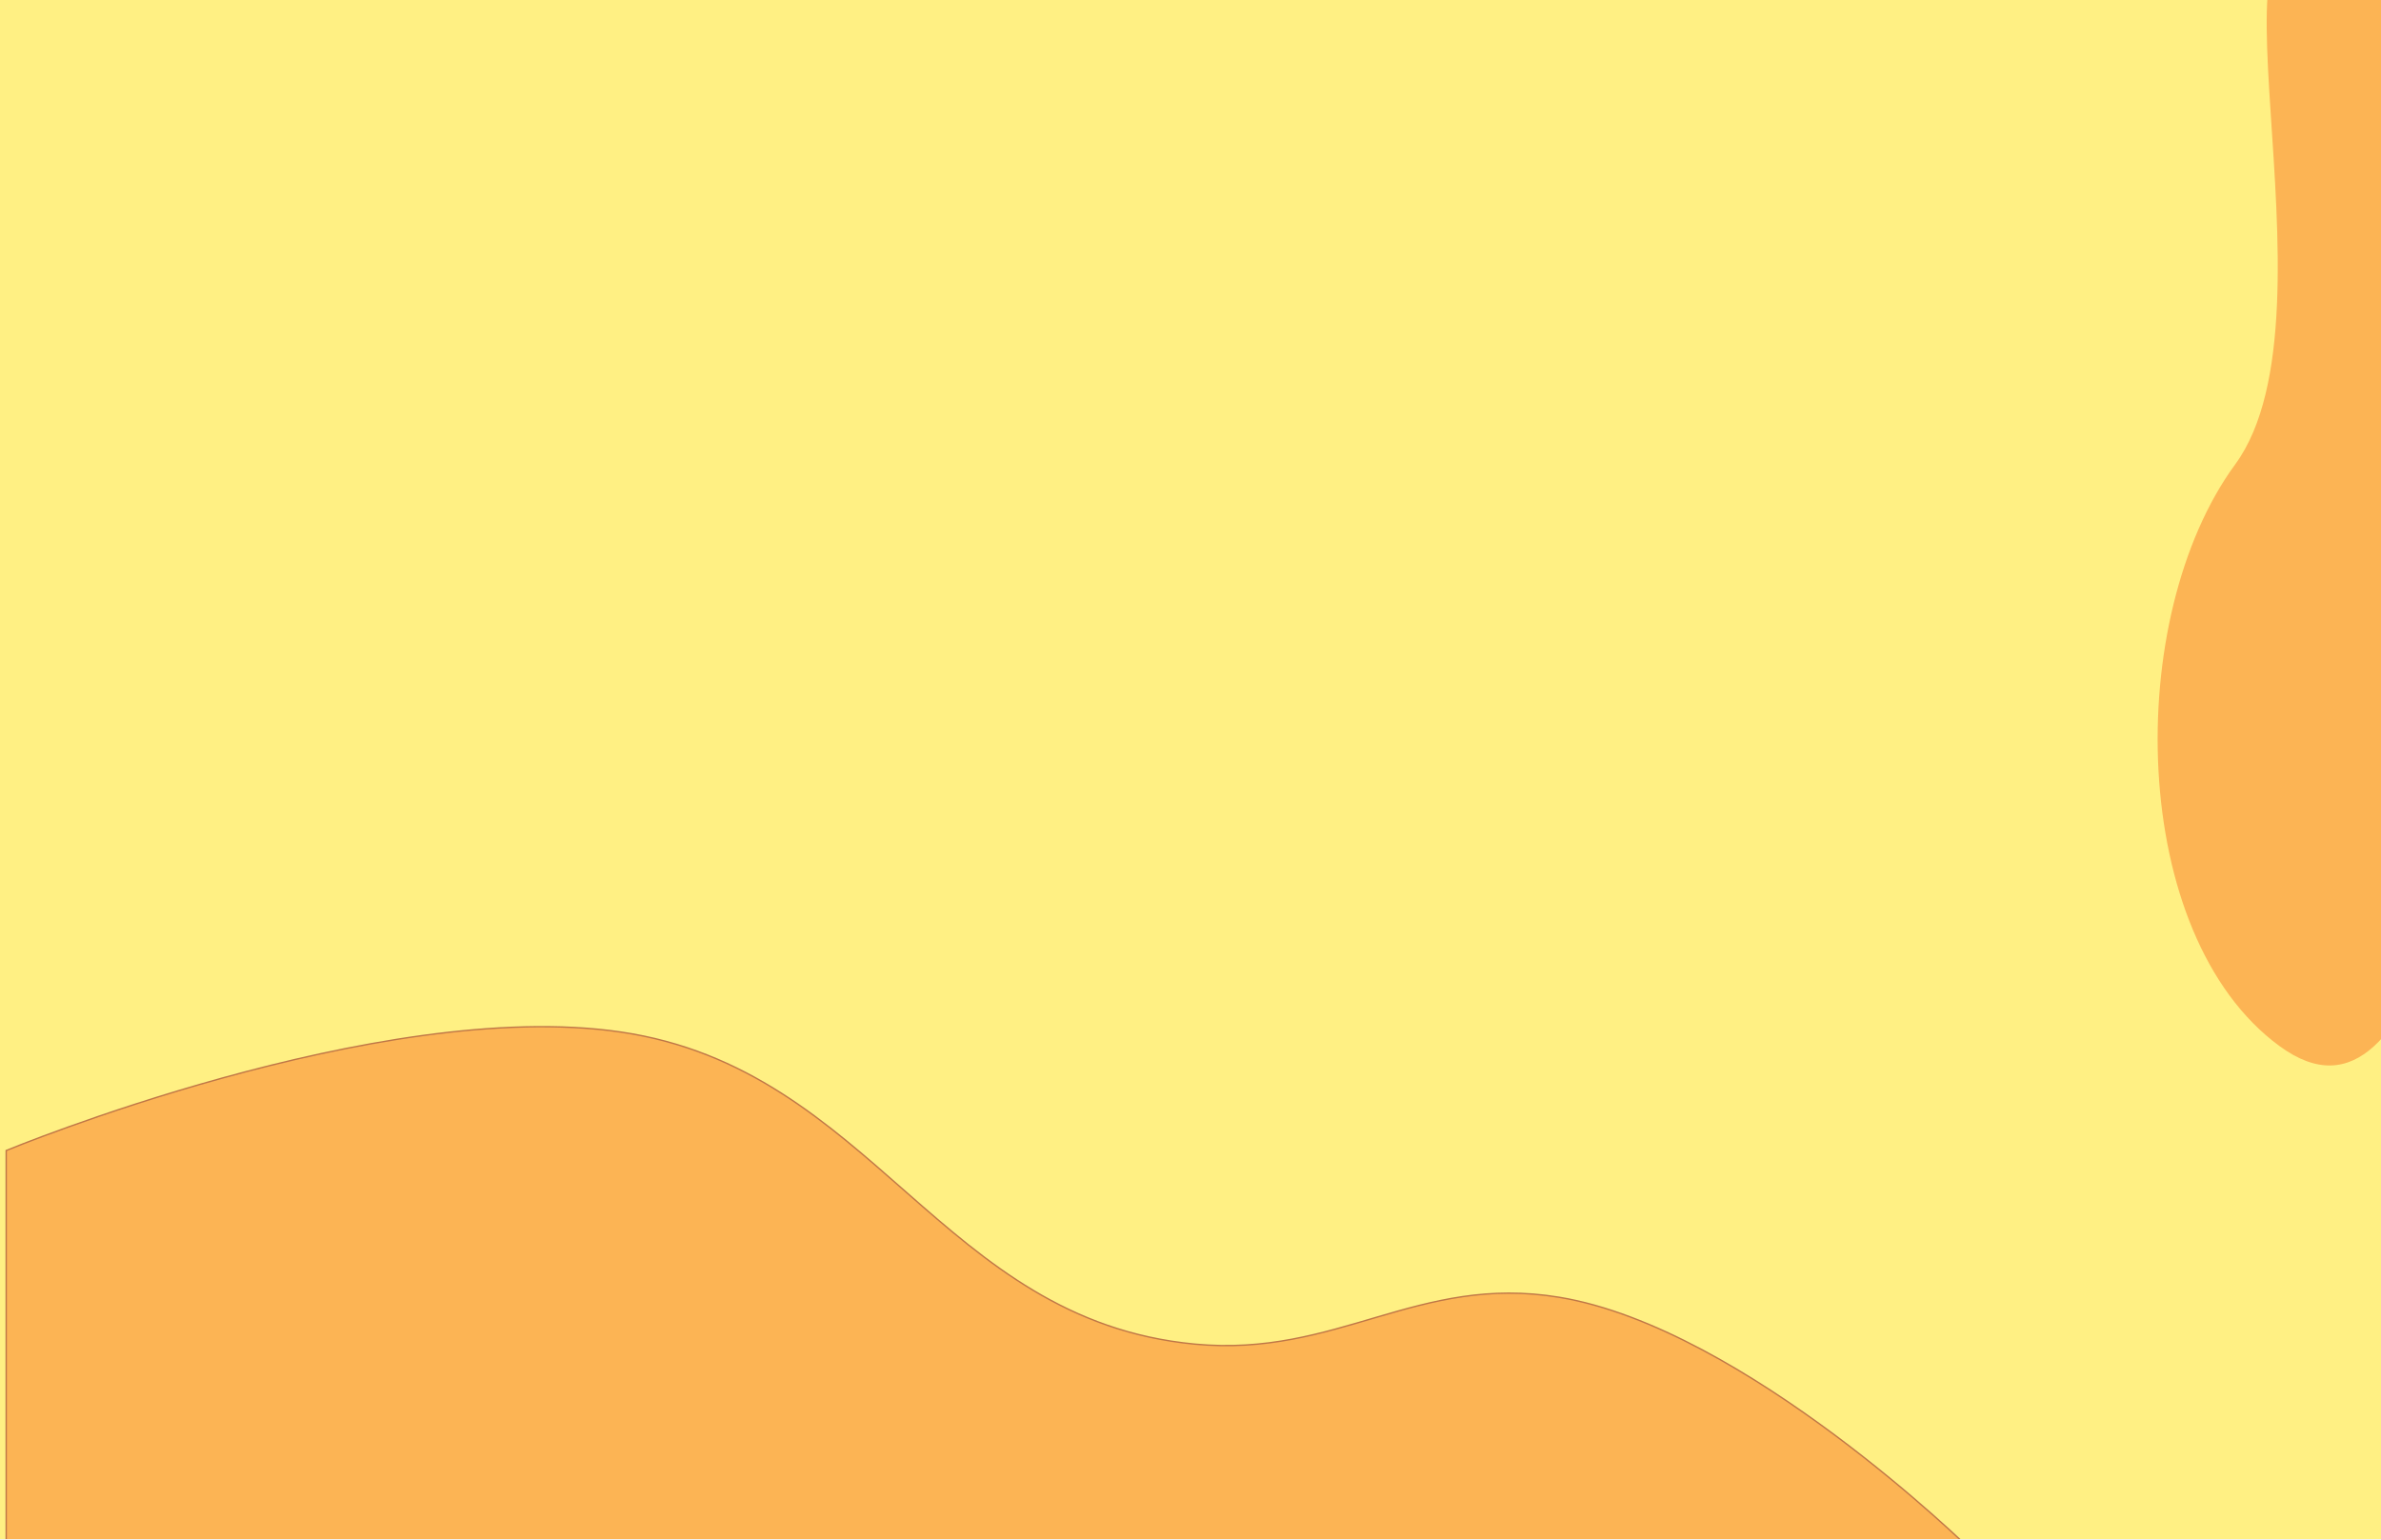
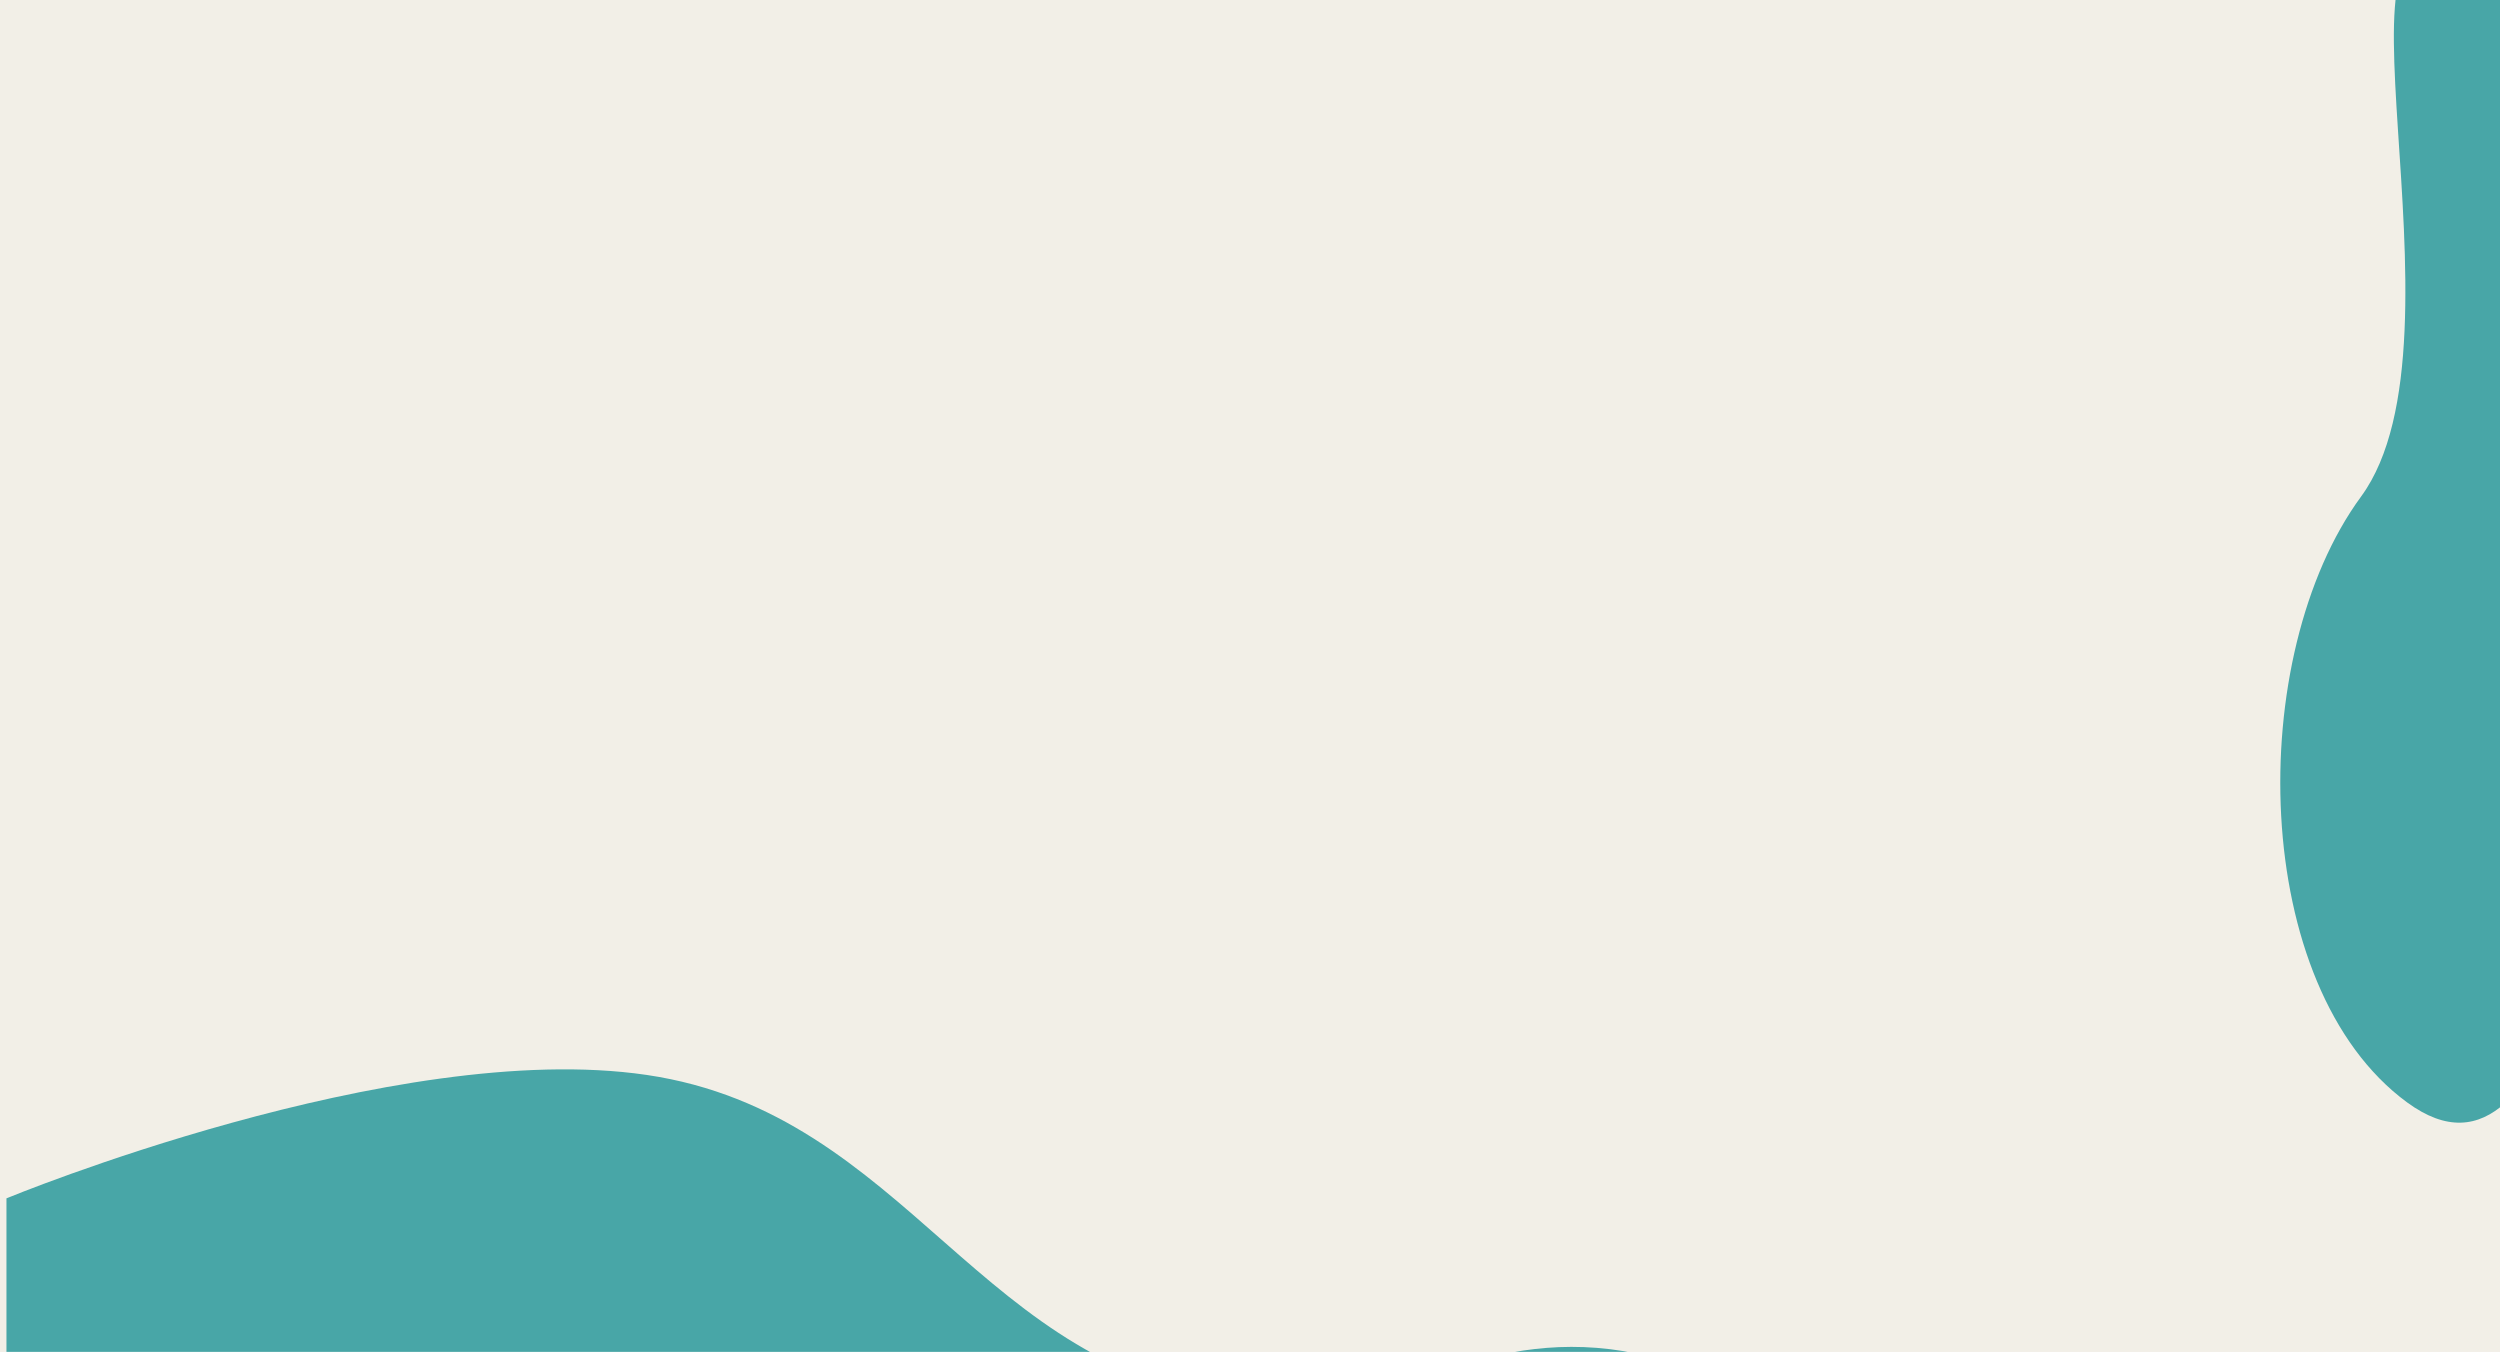
- <svg xmlns="http://www.w3.org/2000/svg" width="1728" height="1117" viewBox="0 0 1728 1117" fill="none">
+ <svg xmlns="http://www.w3.org/2000/svg" width="1742" height="942" viewBox="0 0 1742 942" fill="none">
  <g clip-path="url(#clip0_1_2)">
-     <rect width="1728" height="1117" fill="#FFF083" />
-     <path d="M450.5 749C275.008 723.174 4.5 835 4.5 835V1125H1430.5C1430.5 1125 1266.68 963.769 1131.5 941.5C1028.74 924.572 970.676 985.353 867 975.5C682.681 957.982 633.676 775.957 450.5 749Z" fill="#FCB454" stroke="#BF7747" />
-     <path d="M1694.79 -30.781C1804.58 49.718 1950.98 332.375 1869.5 443.5C1788.02 554.625 1764.08 839.662 1654.29 759.164C1544.5 678.665 1540.74 448.111 1622.21 336.986C1703.69 225.861 1585 -111.279 1694.79 -30.781Z" fill="#FCB454" />
+     <rect width="1742" height="942" fill="#F2EFE7" />
+     <path d="M450.5 749C275.008 723.174 4.5 835 4.5 835V1125H1430.5C1430.5 1125 1266.68 963.769 1131.5 941.5C1028.74 924.572 970.676 985.353 867 975.5C682.681 957.982 633.676 775.957 450.5 749Z" fill="#48A6A7" />
+     <path d="M1717.79 -21.78C1827.58 58.718 1973.98 341.375 1892.5 452.5C1811.02 563.625 1787.08 848.662 1677.29 768.164C1567.5 687.665 1563.74 457.111 1645.21 345.986C1726.69 234.861 1608 -102.279 1717.79 -21.78Z" fill="#48A6A7" />
  </g>
  <defs>
    <clipPath id="clip0_1_2">
-       <rect width="1728" height="1117" fill="white" />
+       <rect width="1742" height="942" fill="white" />
    </clipPath>
  </defs>
</svg>
